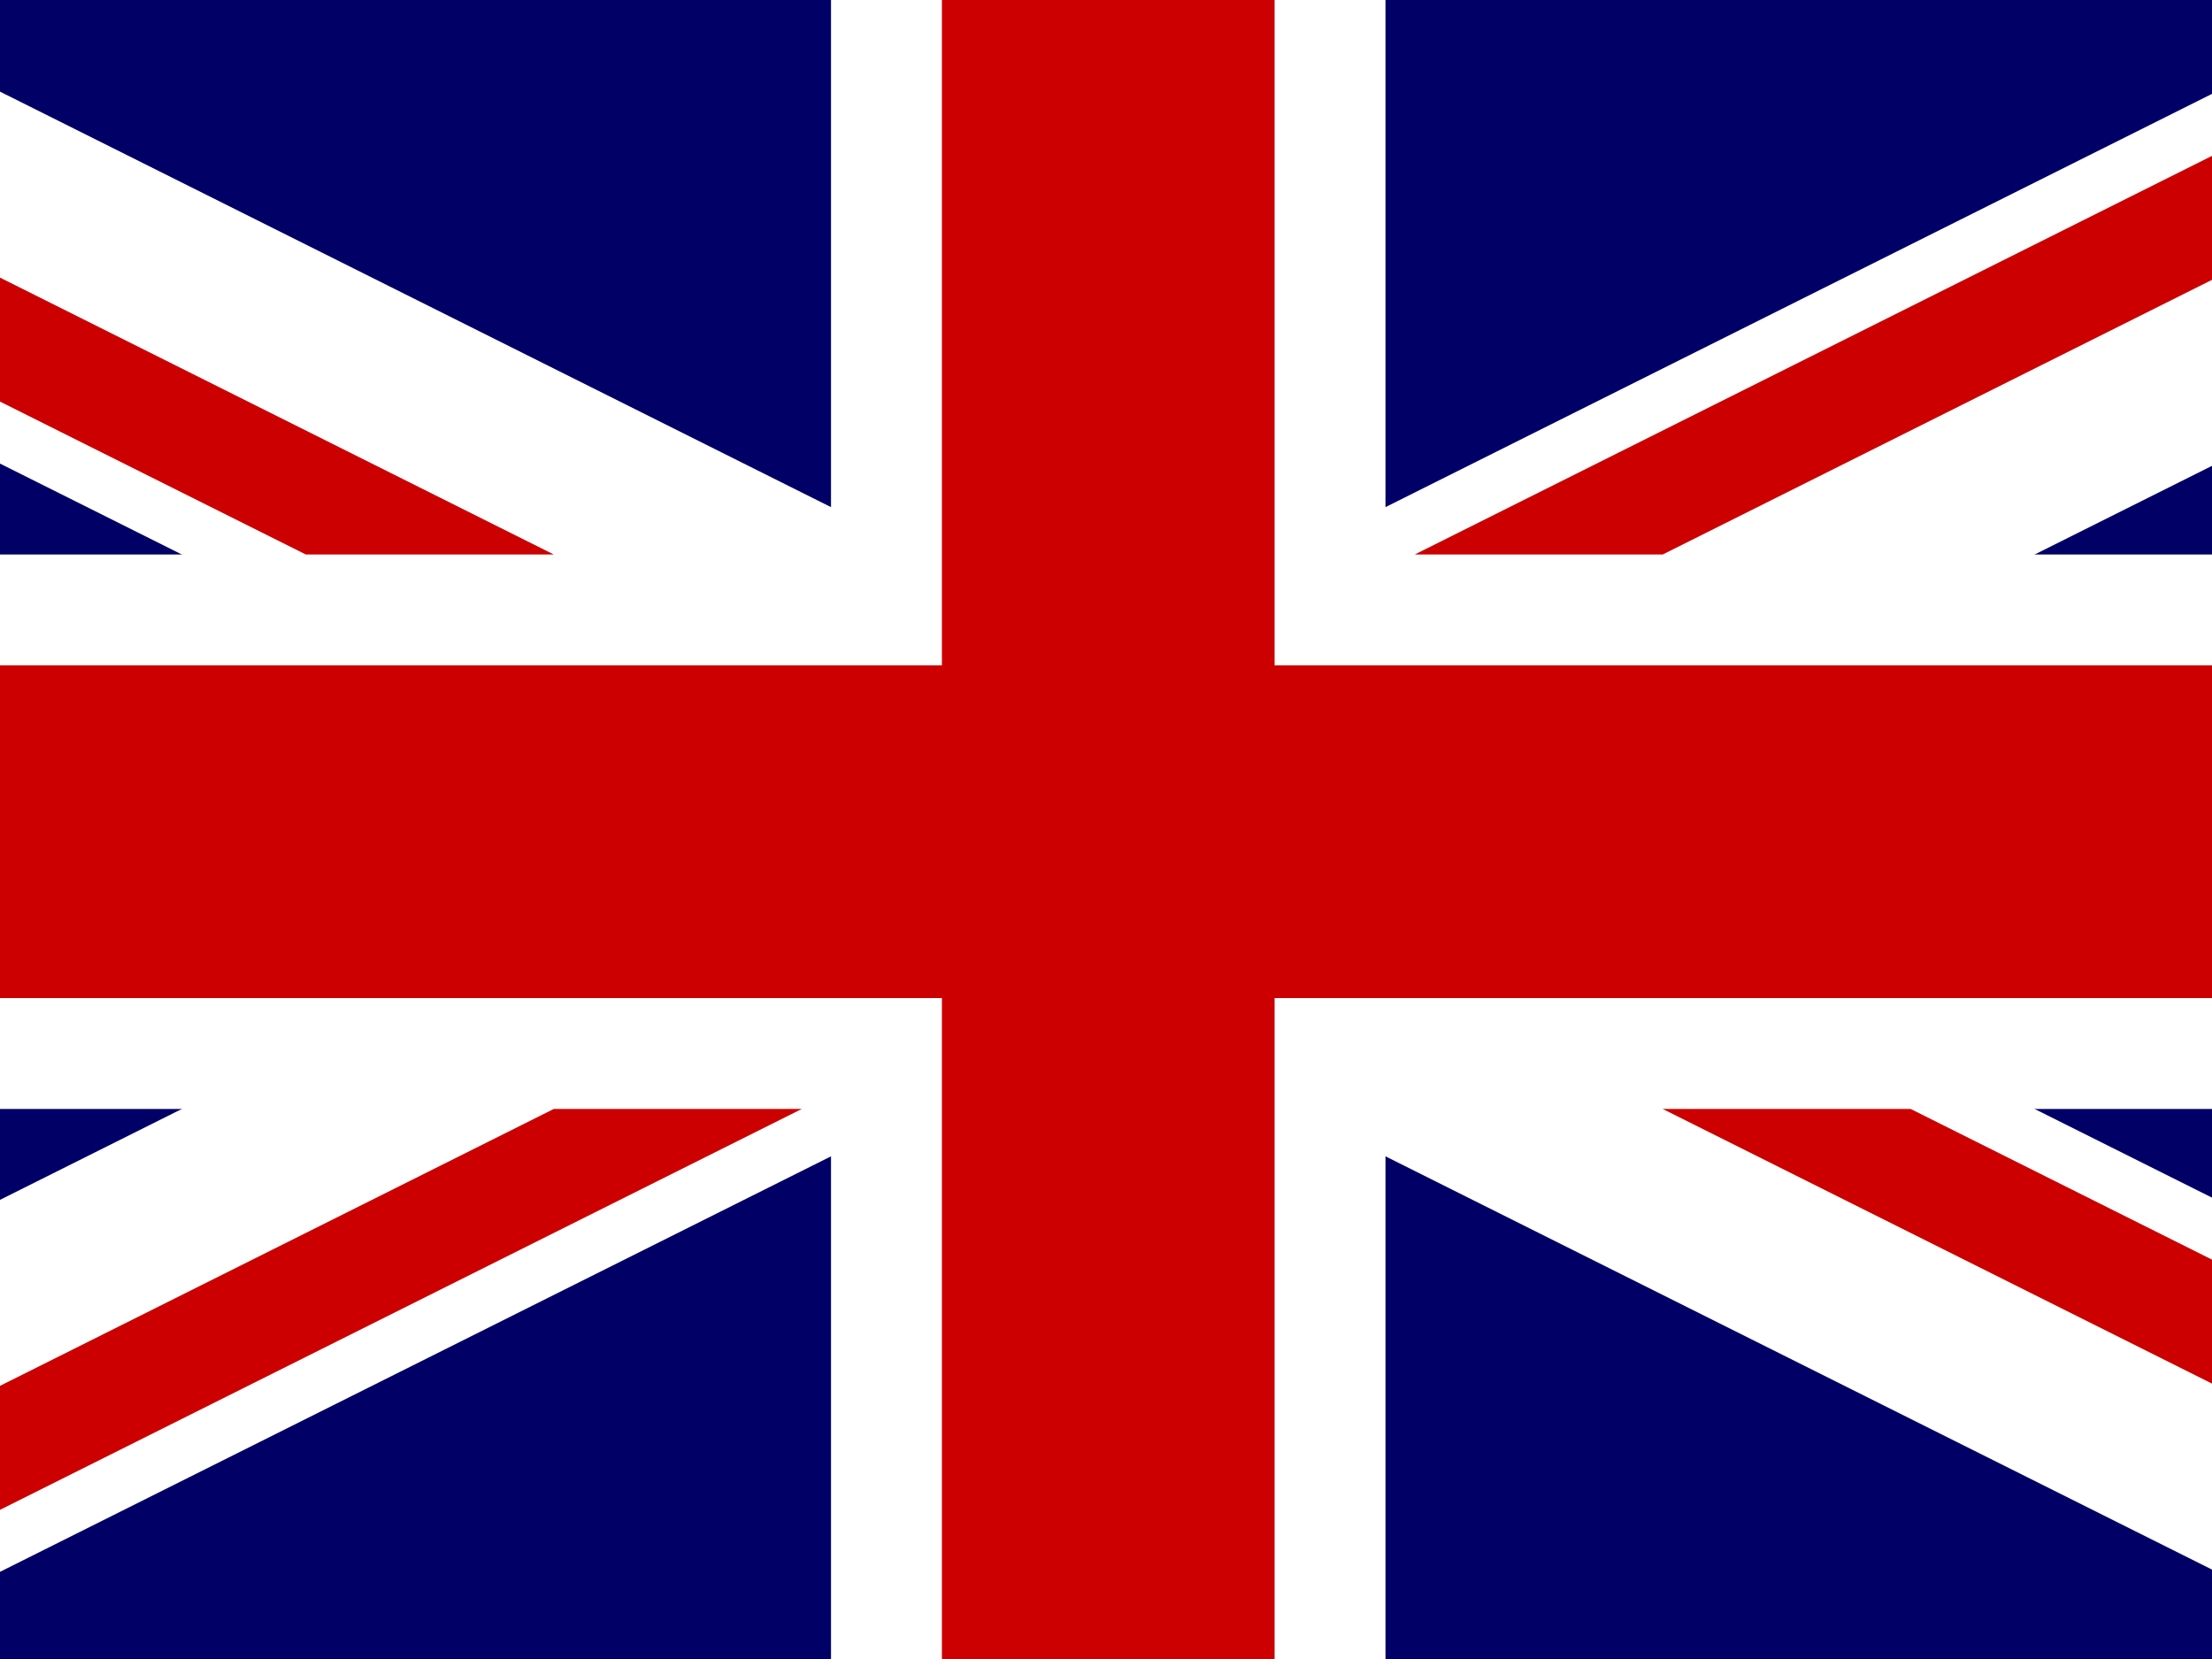
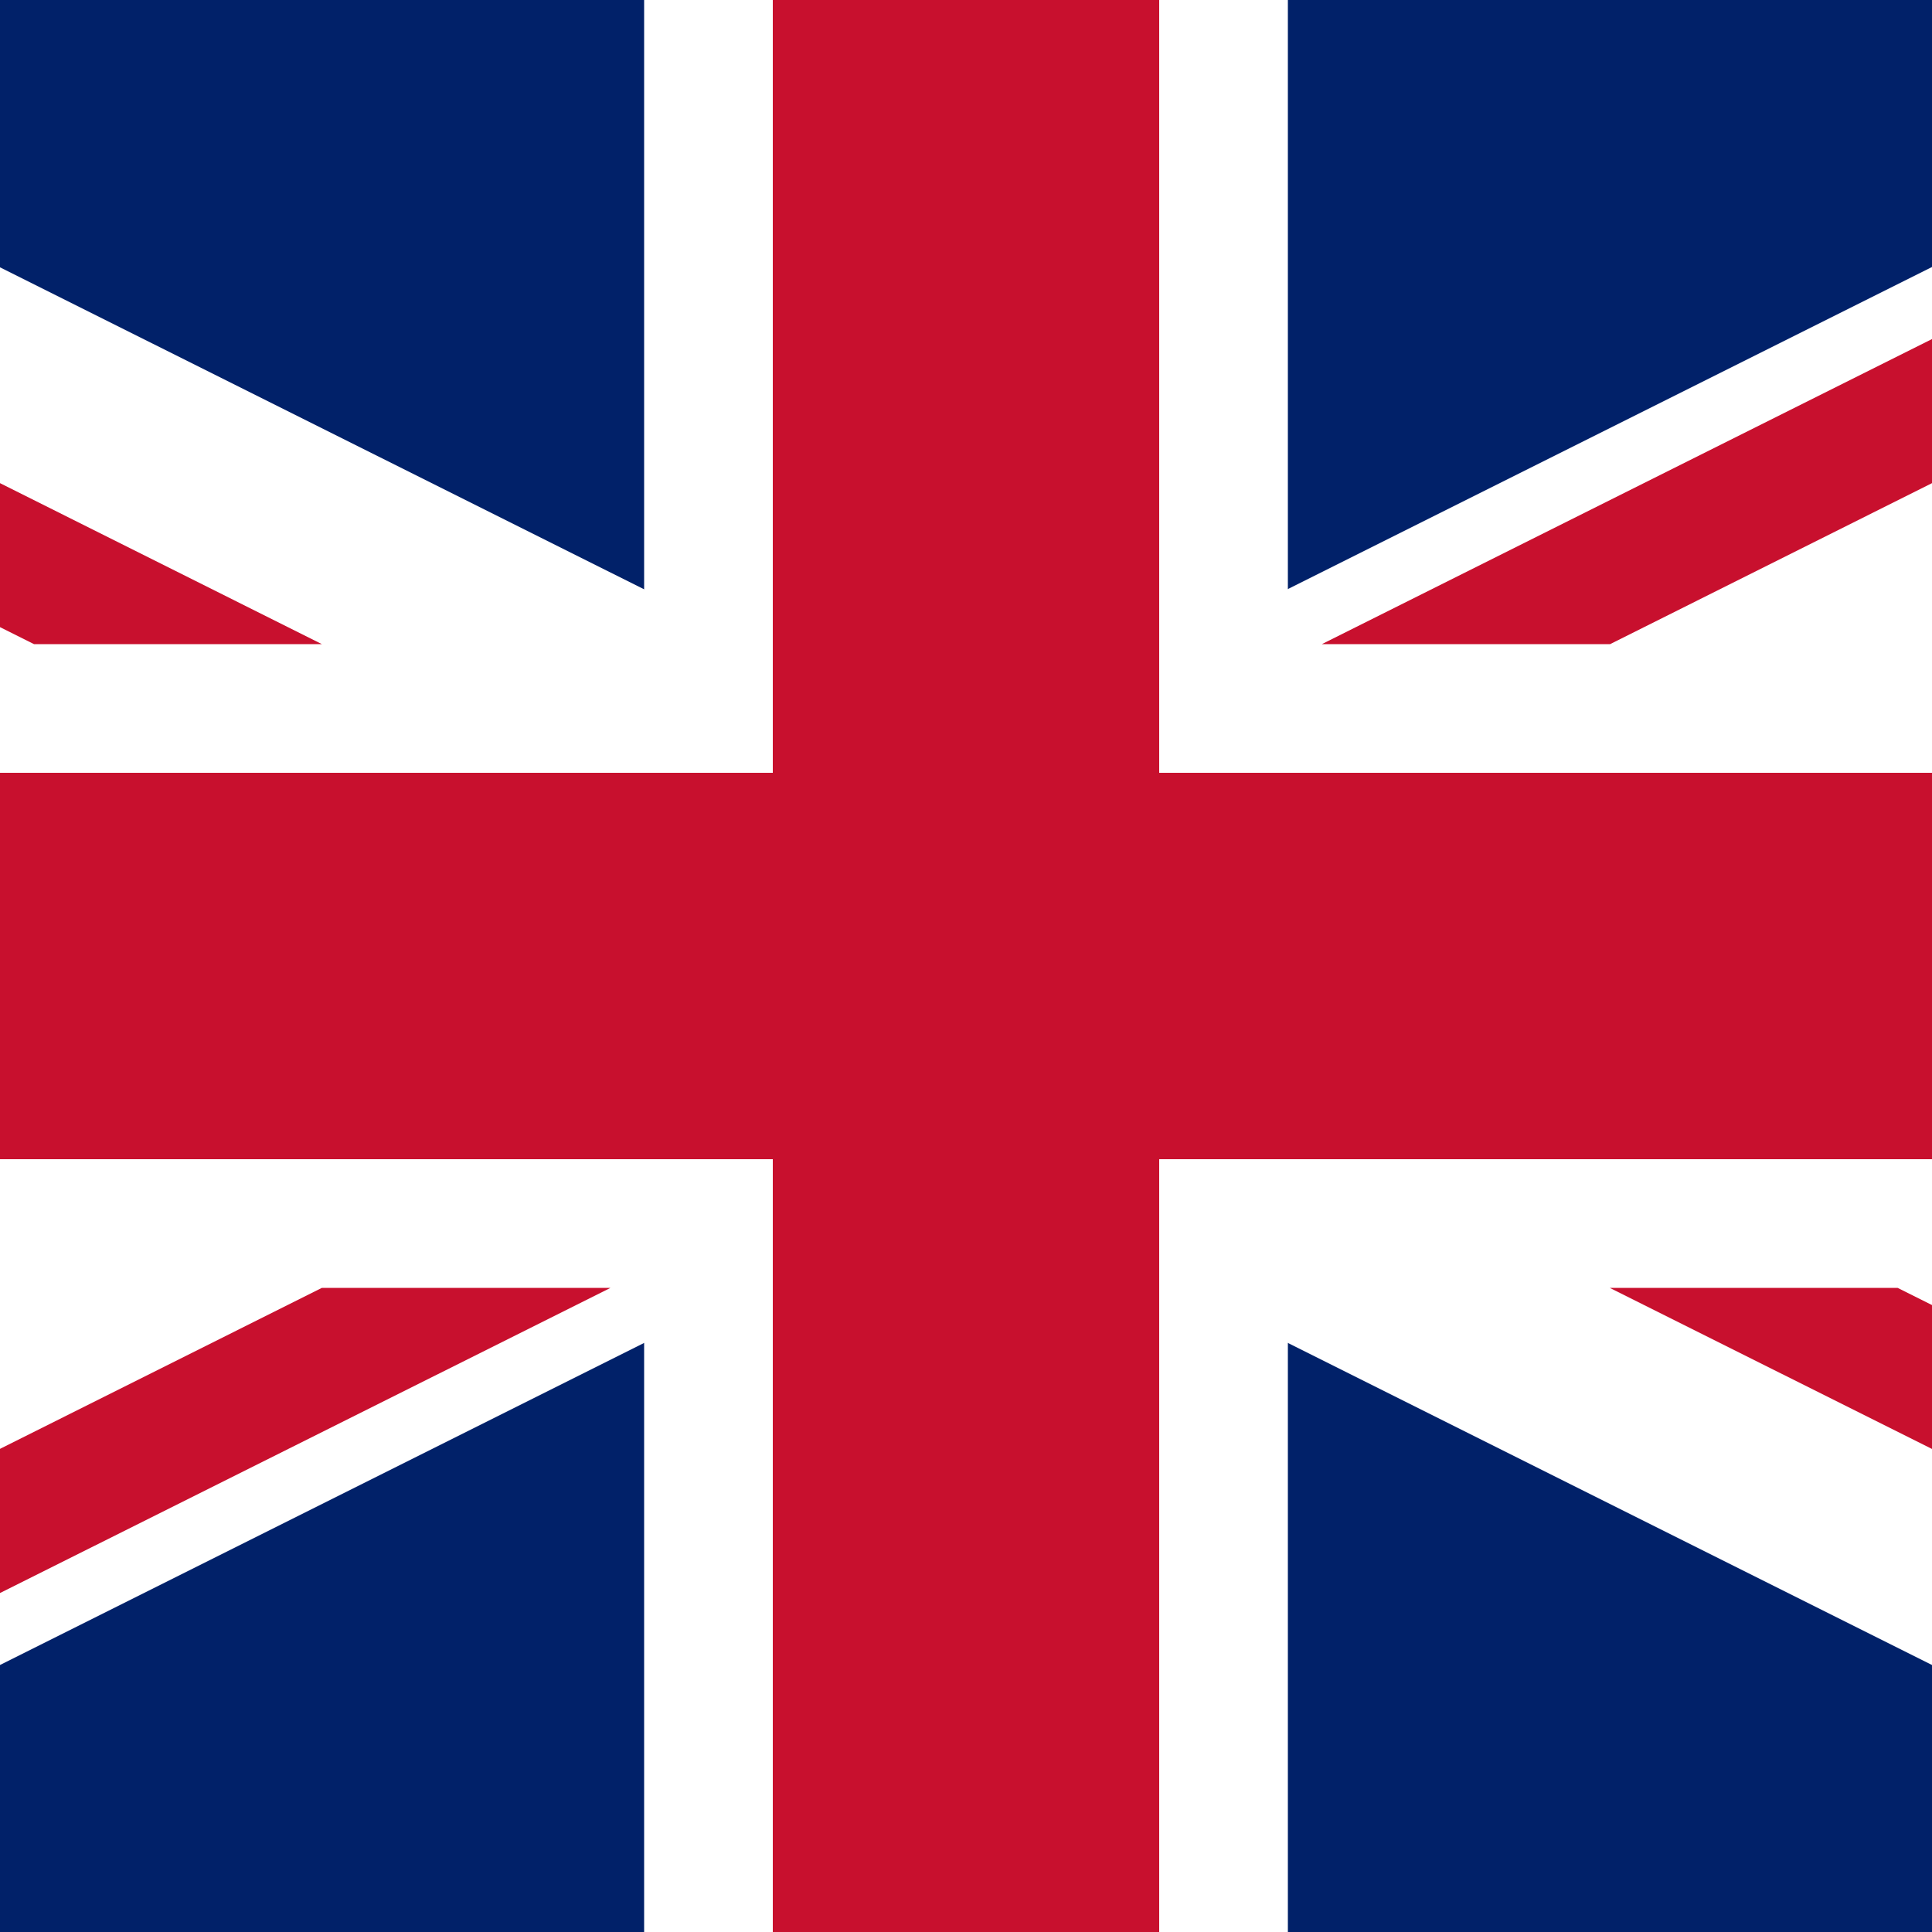
- <svg xmlns="http://www.w3.org/2000/svg" height="480" width="640" id="flag-icon-css-gb">
+ <svg xmlns="http://www.w3.org/2000/svg" id="flag-icon-css-gb" viewBox="0 0 512 512">
  <defs>
    <clipPath id="a">
-       <path fill-opacity=".67" d="M-85.333 0h682.67v512h-682.67z" />
+       <path fill-opacity=".7" d="M250 0h500v500H250z" />
    </clipPath>
  </defs>
-   <g clip-path="url(#a)" transform="translate(80) scale(.94)">
+   <g clip-path="url(#a)" transform="translate(-256) scale(1.024)">
    <g stroke-width="1pt">
-       <path fill="#006" d="M-256 0H768.02v512.01H-256z" />
-       <path d="M-256 0v57.244l909.535 454.768H768.02V454.77L-141.515 0H-256zM768.02 0v57.243L-141.515 512.01H-256v-57.243L653.535 0H768.02z" fill="#fff" />
-       <path d="M170.675 0v512.01h170.67V0h-170.67zM-256 170.67v170.67H768.02V170.67H-256z" fill="#fff" />
-       <path d="M-256 204.804v102.402H768.02V204.804H-256zM204.81 0v512.01h102.4V0h-102.4zM-256 512.01L85.34 341.34h76.324l-341.34 170.67H-256zM-256 0L85.34 170.67H9.016L-256 38.164V0zm606.356 170.67L691.696 0h76.324L426.68 170.67h-76.324zM768.02 512.01L426.68 341.34h76.324L768.02 473.848v38.162z" fill="#c00" />
+       <path fill="#012169" d="M0 0h1000v500H0z" />
+       <path fill="#fff" d="M0 0v55.9L888.2 500H1000v-55.9L111.8.1H0zm1000 0v55.9L111.8 500H0v-55.9L888.2 0H1000z" />
+       <path fill="#fff" d="M416.7 0v500h166.6V0H416.7zM0 166.7v166.6h1000V166.7H0z" />
+       <path fill="#c8102e" d="M0 200v100h1000V200H0zM450 0v500h100V0H450zM0 500l333.3-166.7H408L74.5 500H0zM0 0l333.3 166.7h-74.5L0 37.3V0zm592.1 166.7L925.5 0h74.5L666.7 166.7H592zm408 333.3L666.6 333.3h74.5L1000 462.7V500z" />
    </g>
  </g>
</svg>
